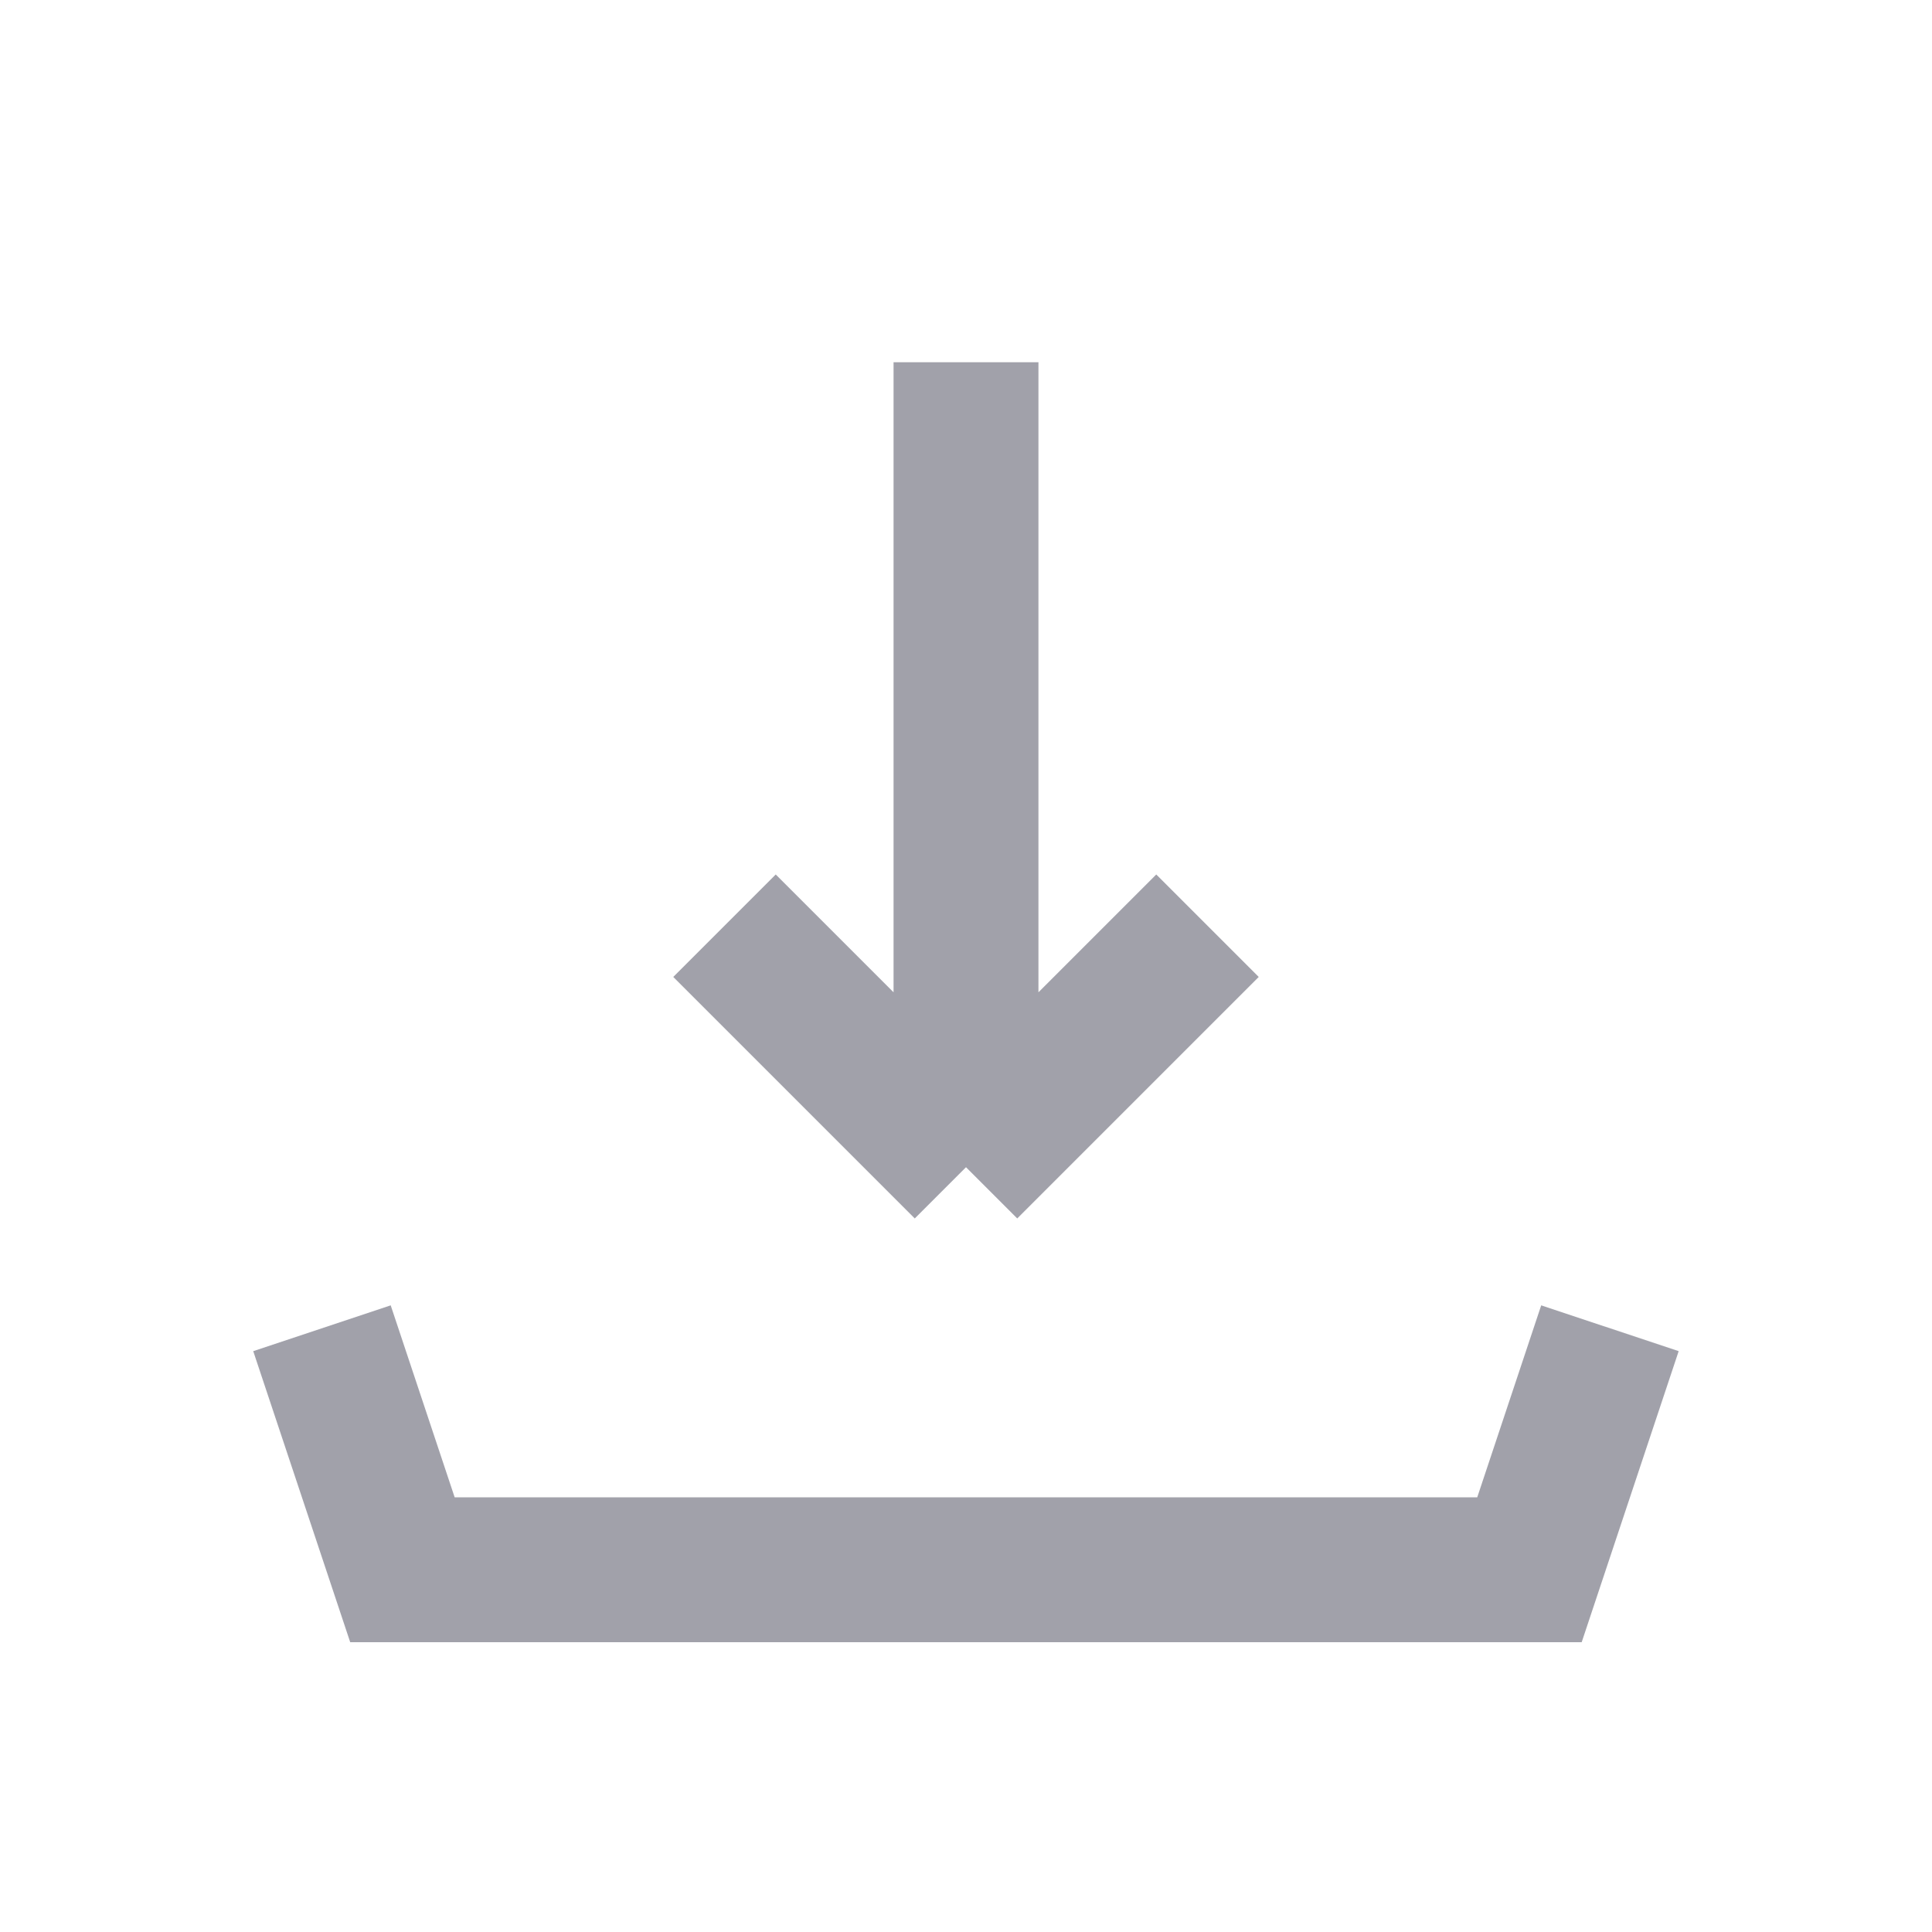
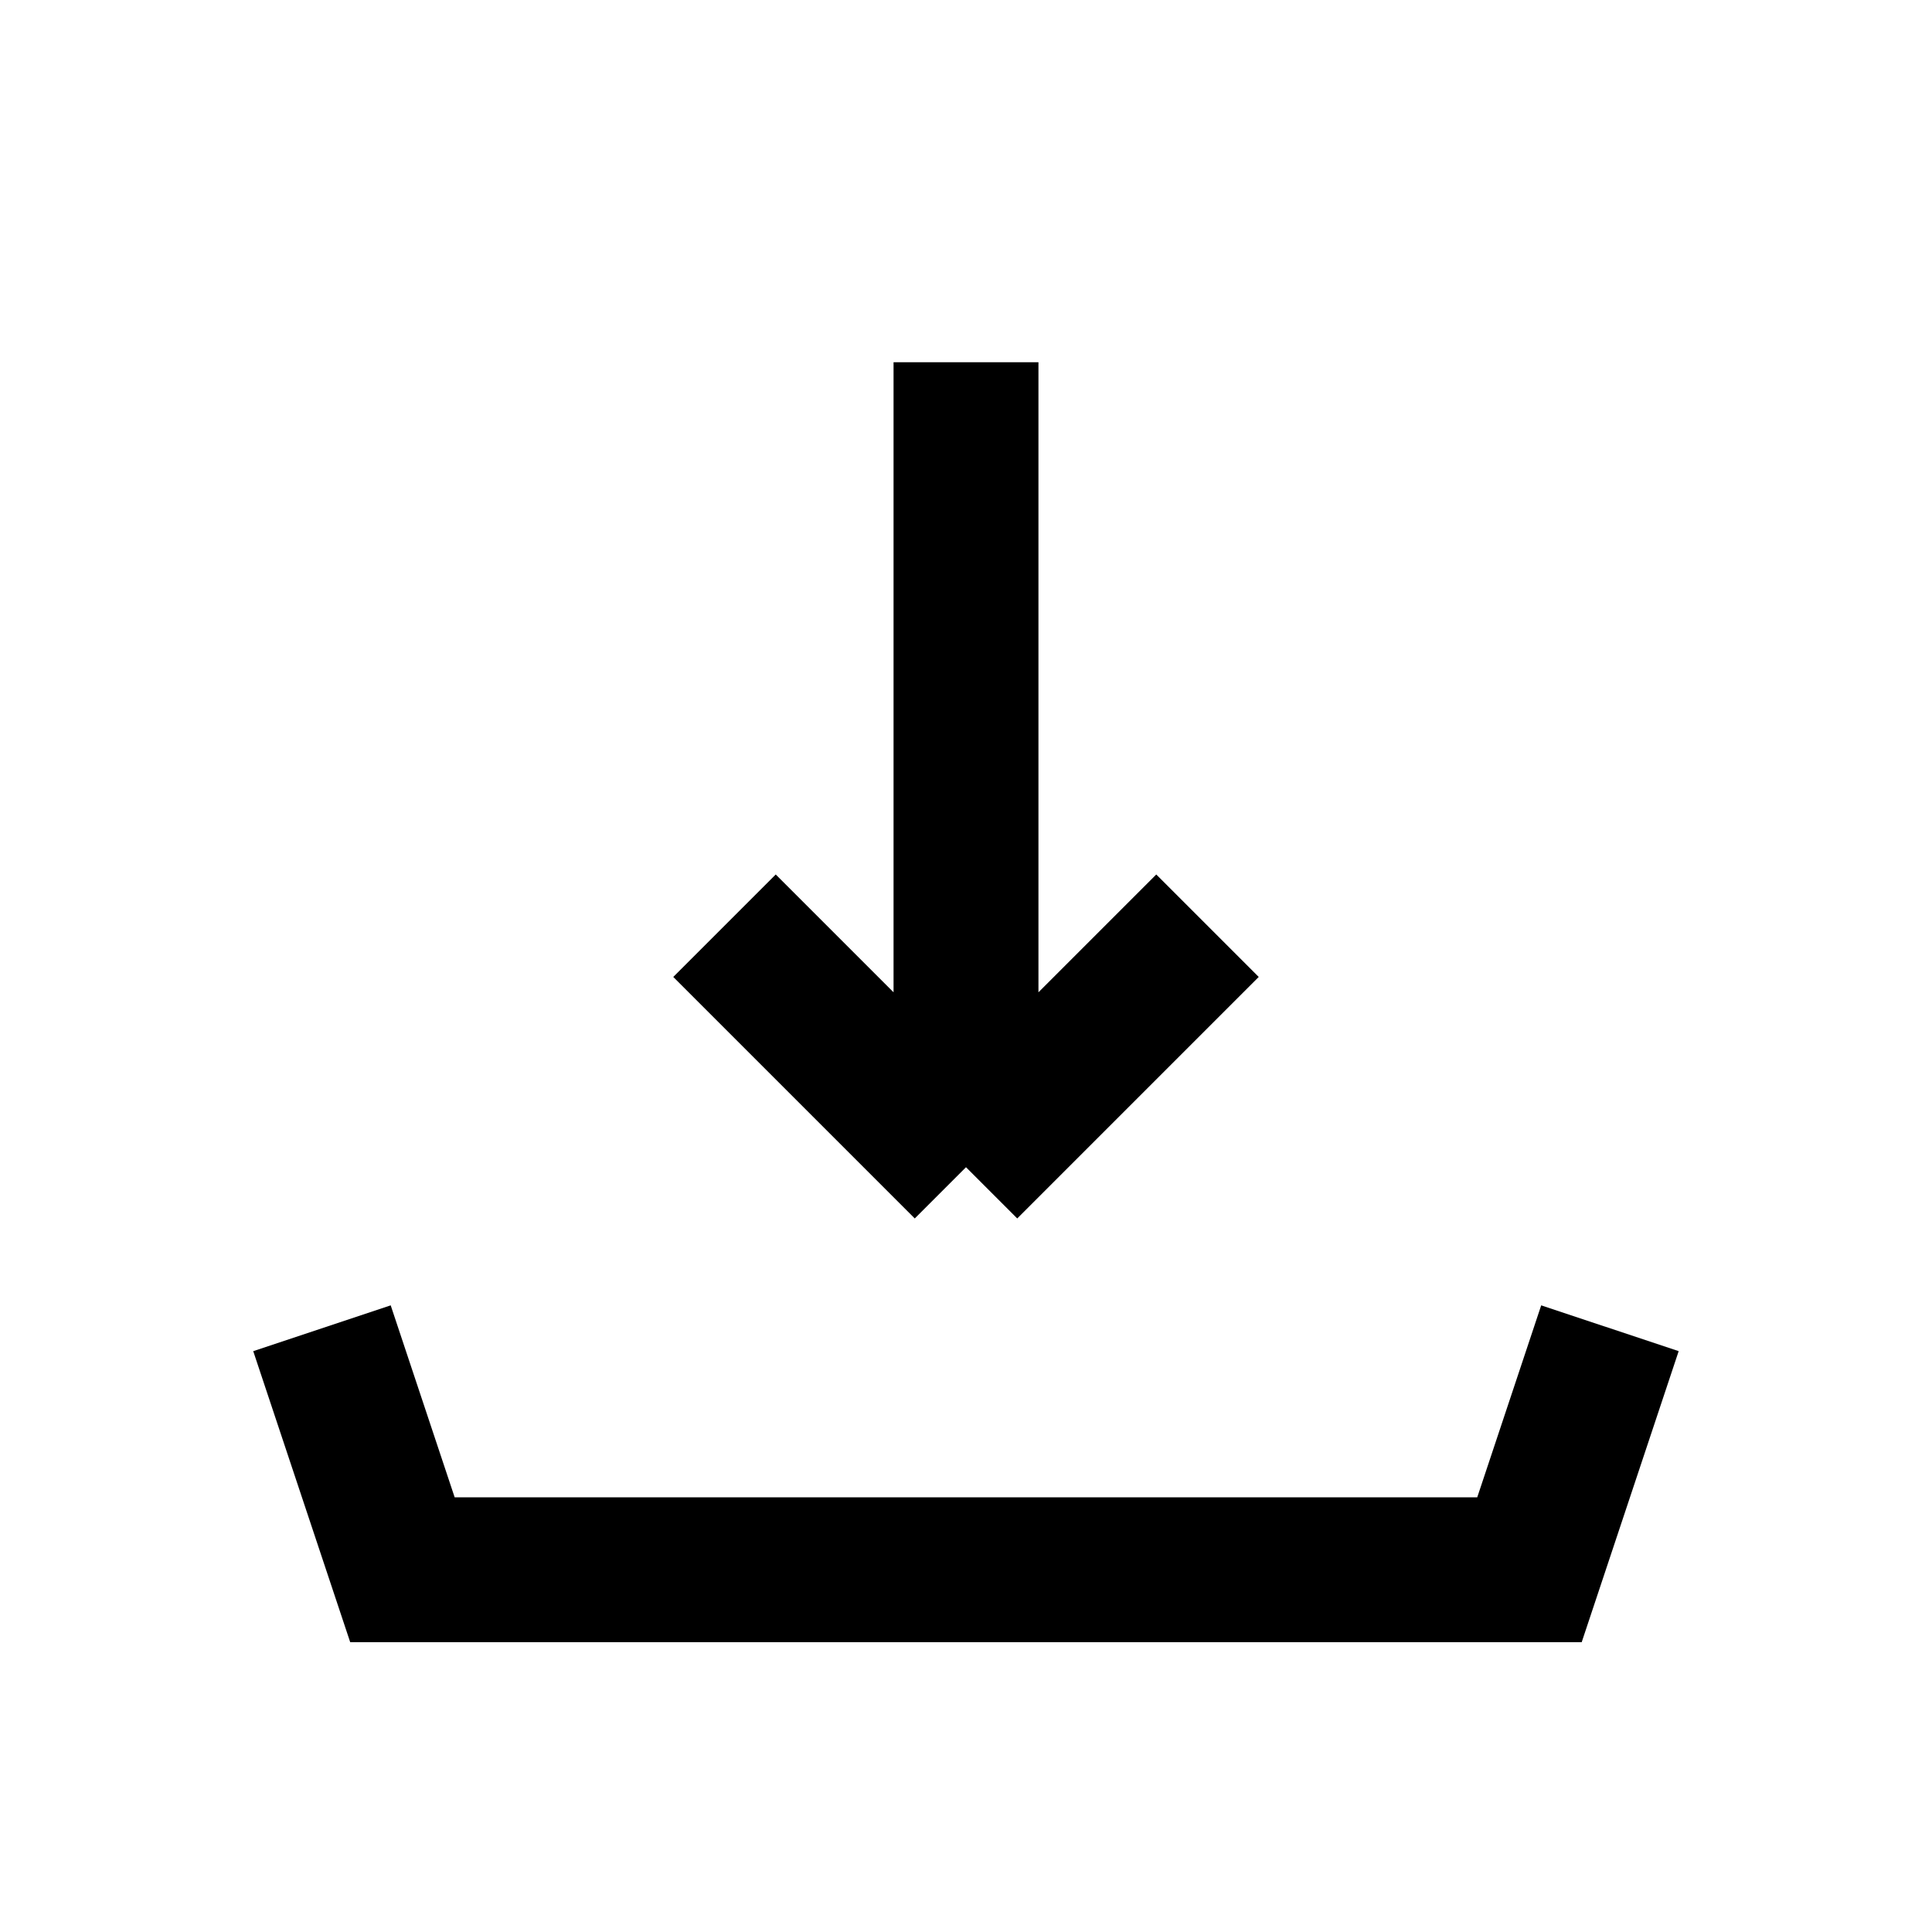
<svg xmlns="http://www.w3.org/2000/svg" width="20" height="20" viewBox="0 0 20 20" fill="none">
-   <path d="M10 12.083L10 3.75M10 12.083L7.5 9.583M10 12.083L12.5 9.583" stroke="#A1A1AA" stroke-width="1.5" />
-   <path d="M16.666 13.75L15.833 16.25H4.166L3.333 13.75" stroke="#A1A1AA" stroke-width="1.5" />
+   <path d="M10 12.083L10 3.75M10 12.083L7.5 9.583M10 12.083L12.5 9.583" stroke="currentColor" stroke-width="1.5" />
+   <path d="M16.666 13.75L15.833 16.25H4.166L3.333 13.75" stroke="currentColor" stroke-width="1.5" />
</svg>
